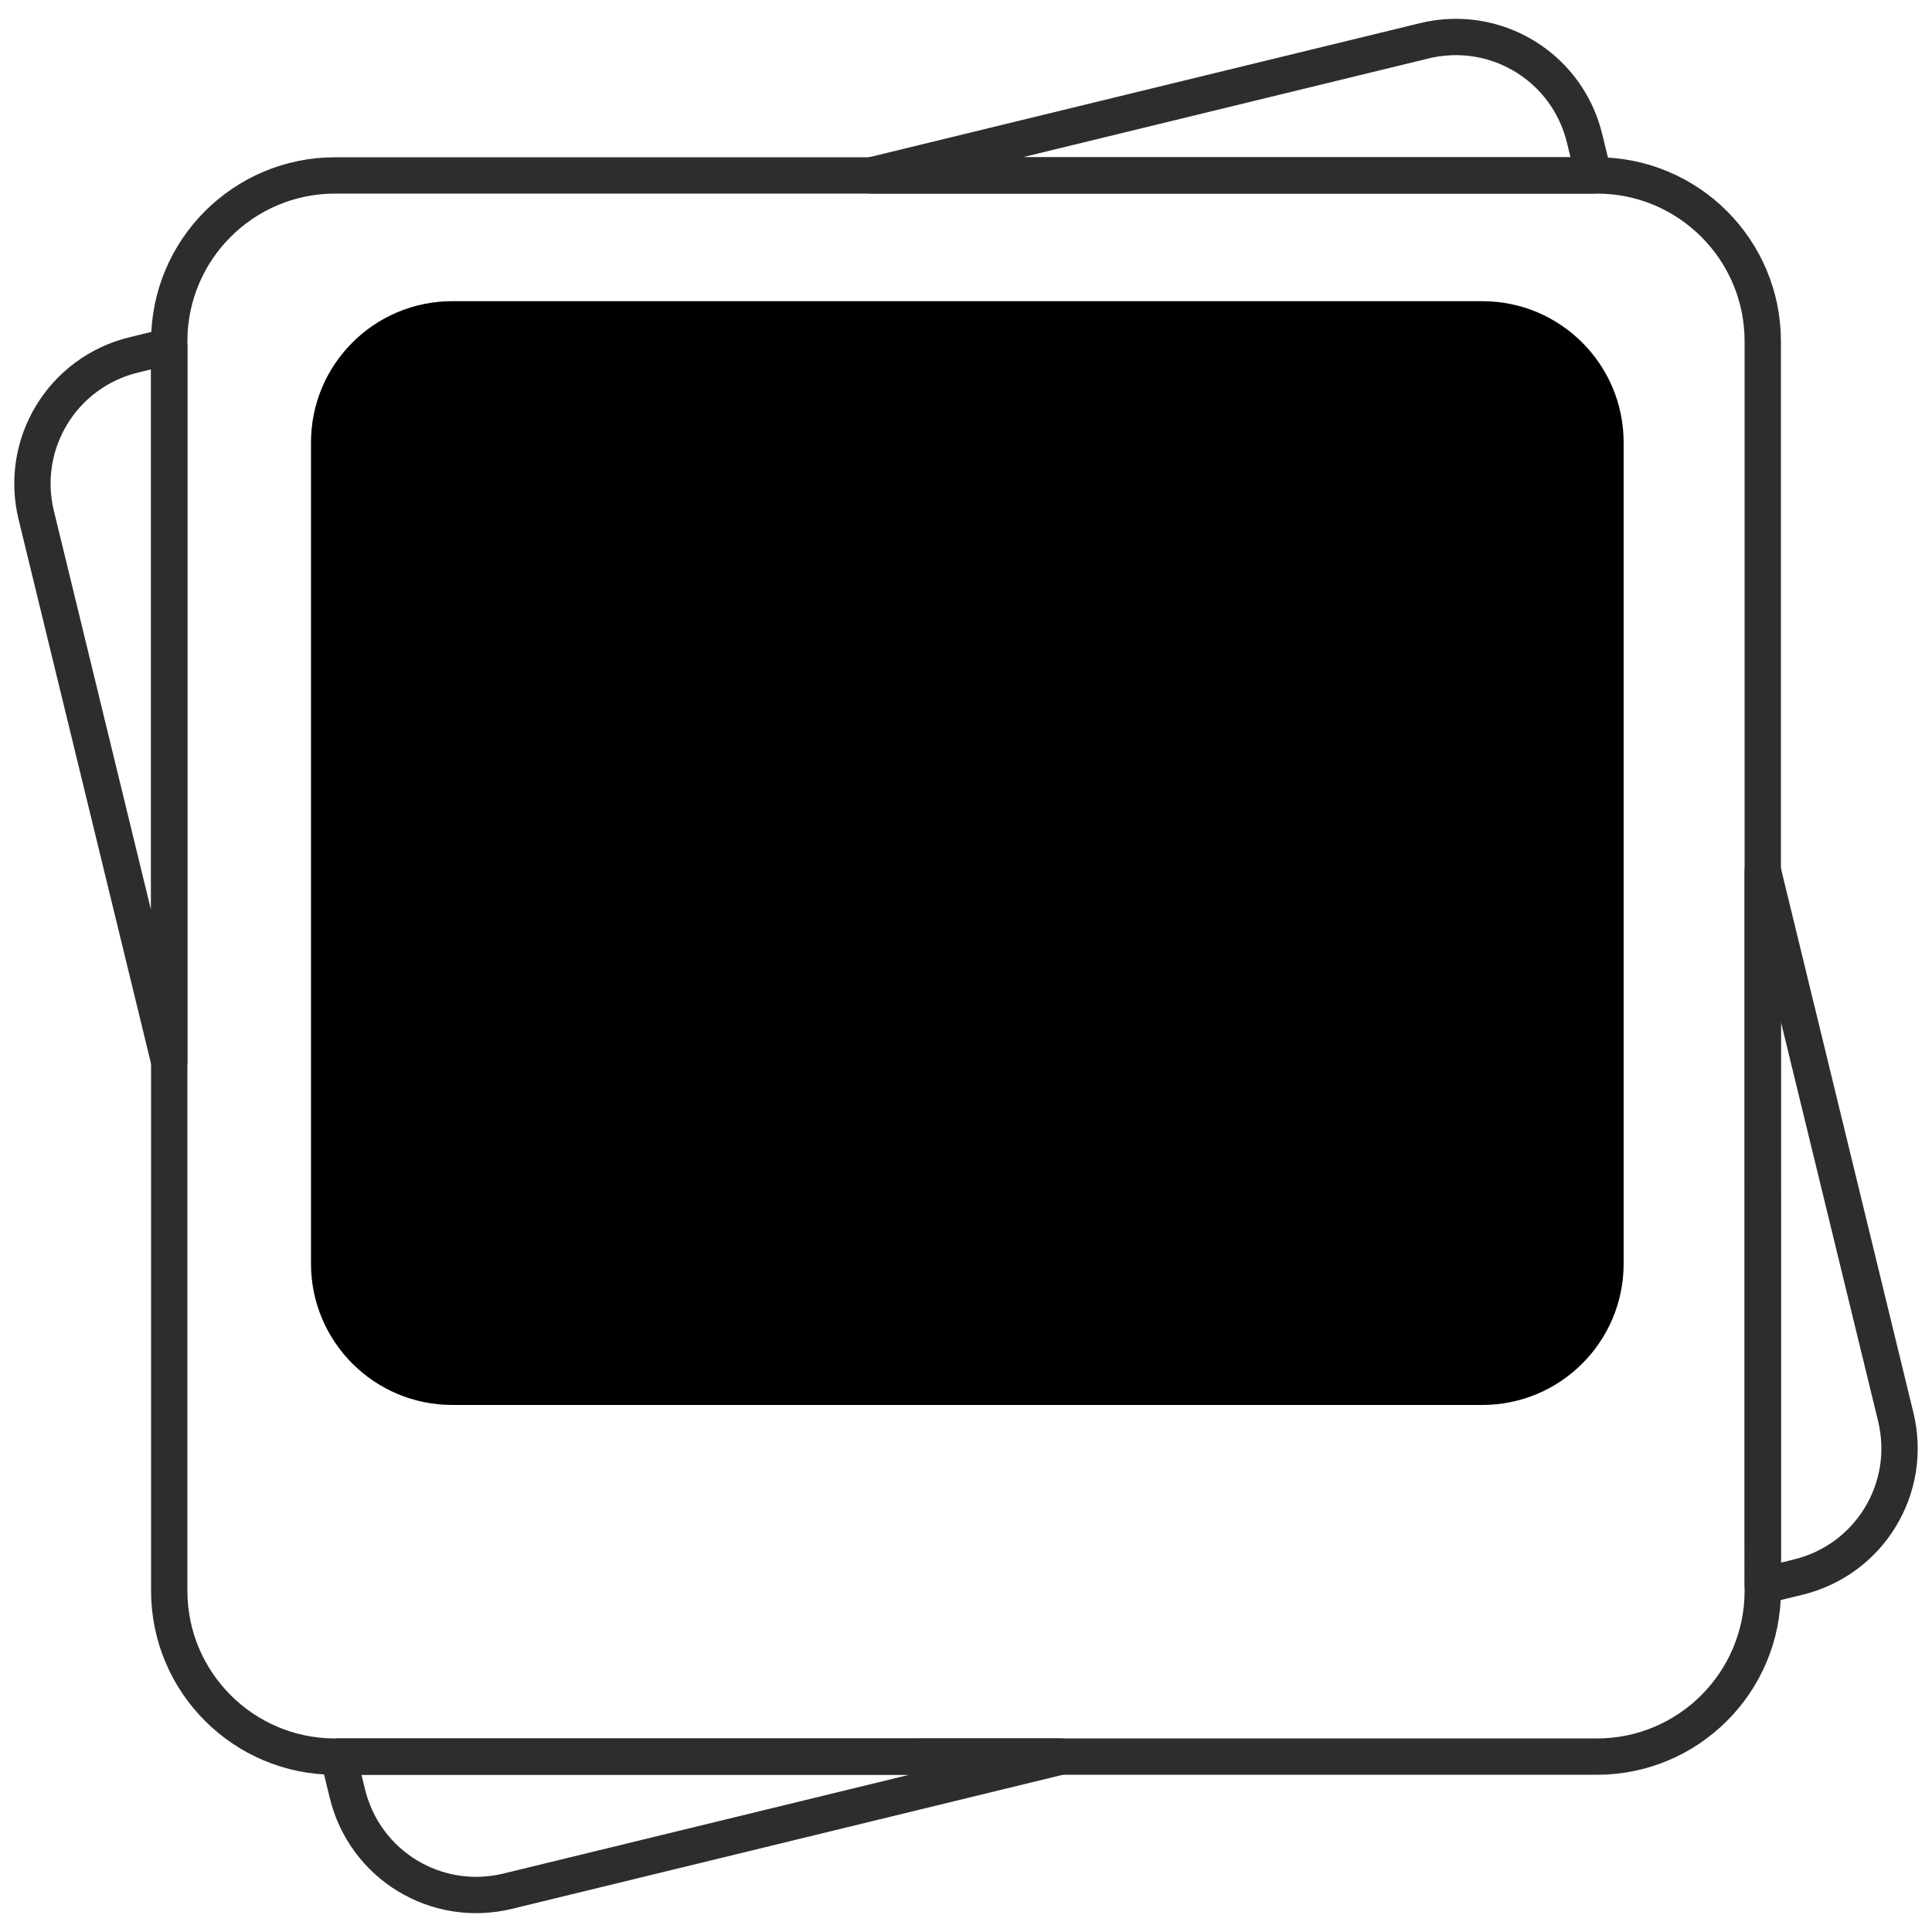
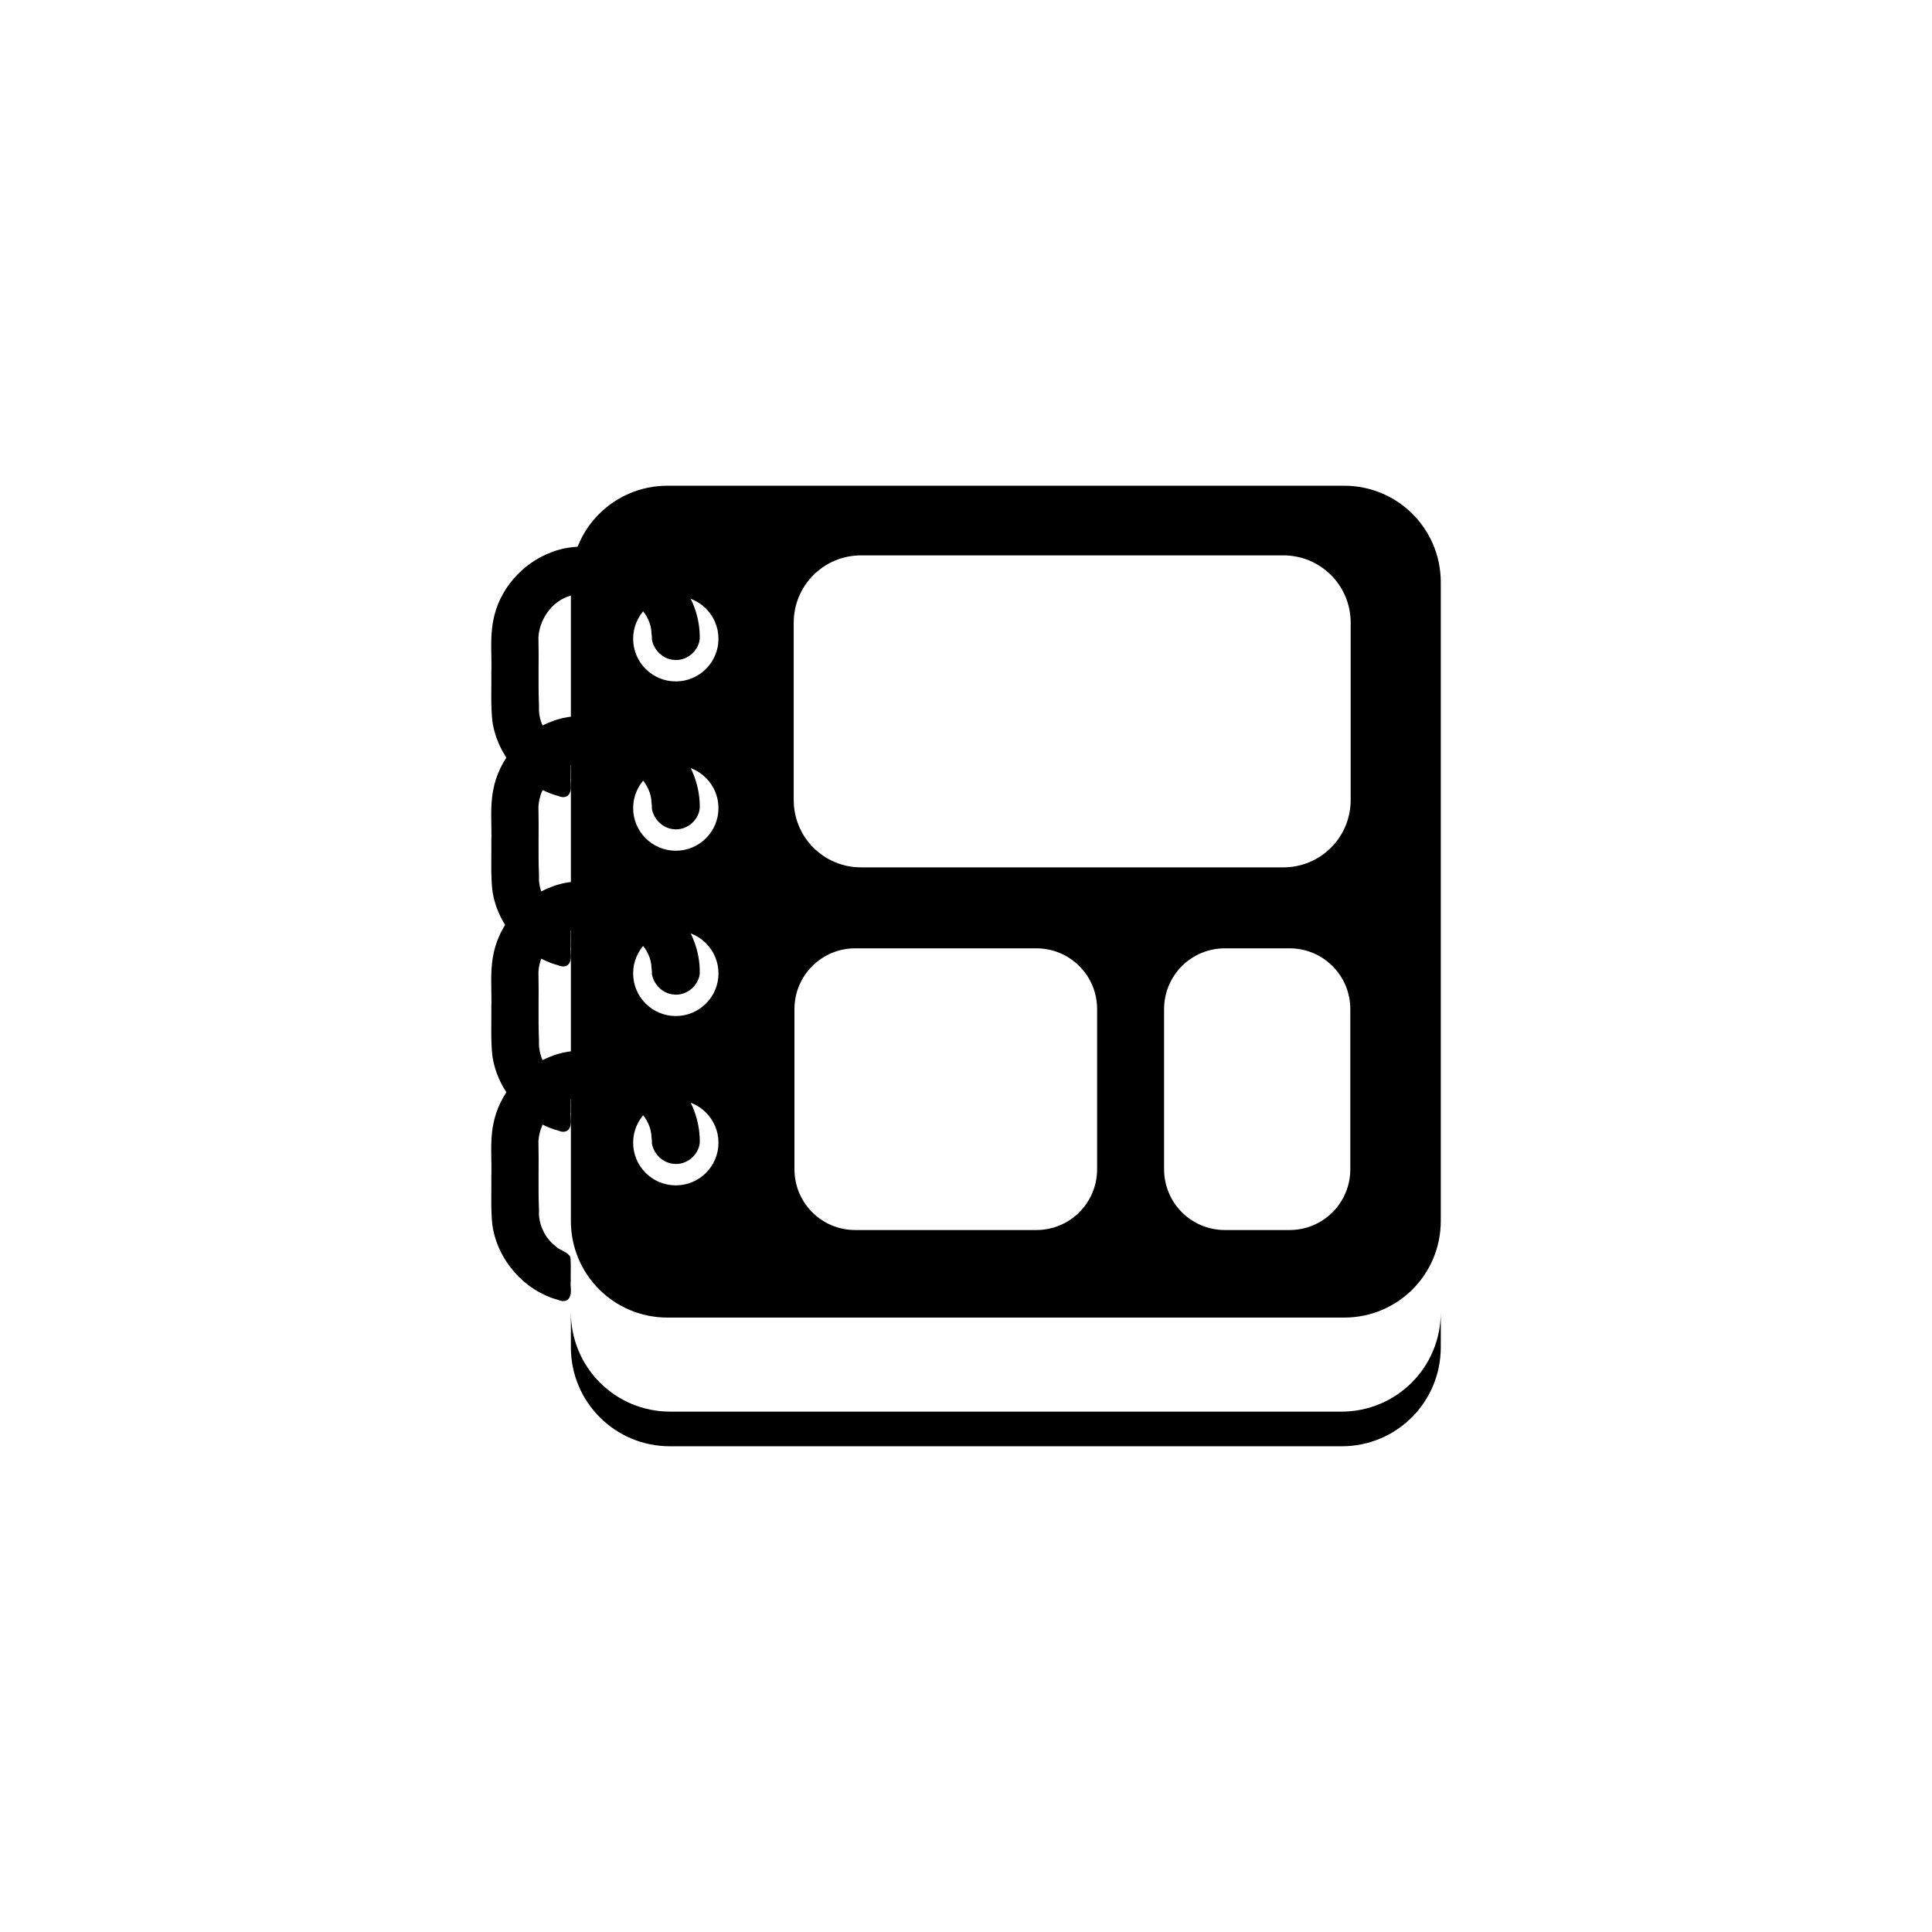
<svg xmlns="http://www.w3.org/2000/svg" width="200mm" height="200mm" viewBox="0 0 200 200" version="1.1" id="svg1">
  <defs id="defs1" />
-   <g id="layer1">
-     <g id="g5" transform="matrix(3.336135,0,0,3.336135,-206.5365,-391.1852)">
-       <path id="rect3" style="stroke-width:1.127;stroke-dasharray:none;fill:none;fill-opacity:1;stroke:#2d2d2d;stroke-linecap:round;stroke-linejoin:round;stroke-opacity:1" d="M 75.896 140.336 C 75.628 140.282 75.349 140.253 75.064 140.253 L 57.402 140.253 L 79.183 145.554 L 79.183 144.372 C 79.183 142.375 77.777 140.719 75.896 140.336 z M 34.985 140.253 L 33.856 140.253 C 31.573 140.253 29.736 142.09 29.736 144.372 L 29.736 161.819 L 34.985 140.253 z M 79.183 167.75 L 73.935 189.316 L 75.064 189.316 C 77.346 189.316 79.183 187.479 79.183 185.197 L 79.183 167.75 z M 29.736 184.015 L 29.736 185.197 C 29.736 187.479 31.574 189.316 33.856 189.316 L 51.518 189.316 L 29.736 184.015 z " transform="rotate(-13.67901,1.4678032e-5,9.154953e-7)" />
+   <g id="layer2" transform="matrix(0.5169135,0,0,0.5169135,51.25476,41.47225)">
+     <g id="g35" transform="matrix(1.137088,0,0,1.137088,-15.68836,-15.46739)">
+       <path id="rect12" style="fill:#000000;fill-opacity:1;stroke-width:6.315;stroke-linecap:round;stroke-linejoin:round;stroke-dasharray:none" d="M 44.156 28.591 C 34.729 28.591 27.139 36.18 27.139 45.608 L 27.139 158.08 C 27.139 167.508 34.729 175.098 44.156 175.098 L 163.33 175.098 C 172.757 175.098 180.347 167.508 180.347 158.08 L 180.347 45.608 C 180.347 36.18 172.757 28.591 163.33 28.591 L 44.156 28.591 z M 78.256 40.856 L 152.609 40.856 C 159.185 40.856 164.48 46.151 164.48 52.728 L 164.48 83.937 C 164.48 90.513 159.185 95.808 152.609 95.808 L 78.256 95.808 C 71.68 95.808 66.385 90.513 66.385 83.937 L 66.385 52.728 C 66.385 46.151 71.68 40.856 78.256 40.856 z M 45.618 48.034 A 7.514 7.512 0 0 1 53.133 55.545 A 7.514 7.512 0 0 1 45.618 63.057 A 7.514 7.512 0 0 1 38.105 55.545 A 7.514 7.512 0 0 1 45.618 48.034 z M 45.618 77.856 A 7.514 7.512 0 0 1 53.133 85.367 A 7.514 7.512 0 0 1 45.618 92.878 A 7.514 7.512 0 0 1 38.105 85.367 A 7.514 7.512 0 0 1 45.618 77.856 z M 45.618 106.969 A 7.514 7.512 0 0 1 53.133 114.481 A 7.514 7.512 0 0 1 45.618 121.992 A 7.514 7.512 0 0 1 38.105 114.481 A 7.514 7.512 0 0 1 45.618 106.969 z M 77.233 110.063 L 109.102 110.063 C 115.04 110.063 119.821 114.843 119.821 120.781 L 119.821 148.96 C 119.821 154.899 115.04 159.679 109.102 159.679 L 77.233 159.679 C 71.295 159.679 66.514 154.899 66.514 148.96 L 66.514 120.781 C 66.514 114.843 71.295 110.063 77.233 110.063 z M 142.333 110.063 L 153.696 110.063 C 159.634 110.063 164.415 114.843 164.415 120.781 L 164.415 148.96 C 164.415 154.899 159.634 159.679 153.696 159.679 L 142.333 159.679 C 136.395 159.679 131.615 154.899 131.615 148.96 L 131.615 120.781 C 131.615 114.843 136.395 110.063 142.333 110.063 z M 45.618 136.79 A 7.514 7.512 0 0 1 53.133 144.302 A 7.514 7.512 0 0 1 45.618 151.813 A 7.514 7.512 0 0 1 38.105 144.302 A 7.514 7.512 0 0 1 45.618 136.79 z M 27.139 174.16 L 27.139 180.323 C 27.139 189.985 34.918 197.764 44.58 197.764 L 162.906 197.764 C 172.568 197.764 180.347 189.985 180.347 180.323 L 180.347 174.16 C 180.347 183.857 172.54 191.664 162.843 191.664 L 44.643 191.664 C 34.946 191.664 27.139 183.857 27.139 174.16 z " transform="translate(-1.6359335e-6)" />
    </g>
-     <g id="g6" transform="matrix(3.336135,0,0,3.336135,-301.1691,-420.3013)" style="stroke-width:1.127;stroke-dasharray:none">
-       <rect style="fill:none;fill-opacity:1;stroke:#2d2d2d;stroke-width:1.127;stroke-linecap:round;stroke-linejoin:round;stroke-dasharray:none;stroke-opacity:1" id="rect2" width="49.447" height="49.064" x="95.526" y="131.428" ry="5.148" />
-       <rect style="fill:#000000;fill-opacity:1;stroke:none;stroke-width:1.127;stroke-linecap:round;stroke-linejoin:round;stroke-dasharray:none;stroke-opacity:1" id="rect4" width="40.731" height="34.25" x="99.925" y="135.33" ry="4.384" />
+     <g id="g15" transform="matrix(1.137088,0,0,1.137088,-15.36657,-11.47531)">
+       <path id="rect13" style="fill:#000000;fill-opacity:1;stroke-width:6.743;stroke-linecap:round;stroke-linejoin:round" d="m 31.372,35.77 c -2.664,-0.064 -5.397,0.007 -7.904,1.017 -5.221,1.915 -9.326,6.646 -10.305,12.143 -0.577,3.017 -0.212,6.1 -0.315,9.149 0.039,2.811 -0.123,5.638 0.178,8.437 0.879,6.165 5.609,11.592 11.635,13.216 0.659,0.296 1.518,0.313 1.921,-0.39 0.523,-0.888 0.132,-1.961 0.248,-2.932 -0.04,-1.405 0.082,-2.83 -0.062,-4.223 -0.535,-1.036 -1.863,-1.14 -2.632,-1.946 -1.911,-1.489 -3.037,-3.908 -2.893,-6.333 -0.171,-4.046 -0.001,-8.099 -0.1,-12.145 0.207,-3.486 2.804,-6.874 6.332,-7.471 2.007,-0.349 4.224,-0.219 6.314,-0.214 3.421,0.293 6.776,2.924 7.23,6.435 0.007,0.569 0.151,1.099 0.106,1.646 0.327,1.849 1.89,3.407 3.781,3.588 C 47.128,56.046 49.312,54.294 49.553,52.076 49.705,45.657 45.51,39.418 39.564,37.025 36.997,35.899 34.141,35.683 31.372,35.77 Z" />
+     </g>
+     <g id="g53" transform="matrix(1.137088,0,0,1.137088,-15.36657,22.43463)">
+       <path id="path52" style="fill:#000000;fill-opacity:1;stroke-width:6.743;stroke-linecap:round;stroke-linejoin:round" d="m 31.372,35.77 c -2.664,-0.064 -5.397,0.007 -7.904,1.017 -5.221,1.915 -9.326,6.646 -10.305,12.143 -0.577,3.017 -0.212,6.1 -0.315,9.149 0.039,2.811 -0.123,5.638 0.178,8.437 0.879,6.165 5.609,11.592 11.635,13.216 0.659,0.296 1.518,0.313 1.921,-0.39 0.523,-0.888 0.132,-1.961 0.248,-2.932 -0.04,-1.405 0.082,-2.83 -0.062,-4.223 -0.535,-1.036 -1.863,-1.14 -2.632,-1.946 -1.911,-1.489 -3.037,-3.908 -2.893,-6.333 -0.171,-4.046 -0.001,-8.099 -0.1,-12.145 0.207,-3.486 2.804,-6.874 6.332,-7.471 2.007,-0.349 4.224,-0.219 6.314,-0.214 3.421,0.293 6.776,2.924 7.23,6.435 0.007,0.569 0.151,1.099 0.106,1.646 0.327,1.849 1.89,3.407 3.781,3.588 C 47.128,56.046 49.312,54.294 49.553,52.076 49.705,45.657 45.51,39.418 39.564,37.025 36.997,35.899 34.141,35.683 31.372,35.77 Z" />
+     </g>
+     <g id="g55" transform="matrix(1.137088,0,0,1.137088,-15.36657,55.53925)">
+       <path id="path54" style="fill:#000000;fill-opacity:1;stroke-width:6.743;stroke-linecap:round;stroke-linejoin:round" d="m 31.372,35.77 c -2.664,-0.064 -5.397,0.007 -7.904,1.017 -5.221,1.915 -9.326,6.646 -10.305,12.143 -0.577,3.017 -0.212,6.1 -0.315,9.149 0.039,2.811 -0.123,5.638 0.178,8.437 0.879,6.165 5.609,11.592 11.635,13.216 0.659,0.296 1.518,0.313 1.921,-0.39 0.523,-0.888 0.132,-1.961 0.248,-2.932 -0.04,-1.405 0.082,-2.83 -0.062,-4.223 -0.535,-1.036 -1.863,-1.14 -2.632,-1.946 -1.911,-1.489 -3.037,-3.908 -2.893,-6.333 -0.171,-4.046 -0.001,-8.099 -0.1,-12.145 0.207,-3.486 2.804,-6.874 6.332,-7.471 2.007,-0.349 4.224,-0.219 6.314,-0.214 3.421,0.293 6.776,2.924 7.23,6.435 0.007,0.569 0.151,1.099 0.106,1.646 0.327,1.849 1.89,3.407 3.781,3.588 C 47.128,56.046 49.312,54.294 49.553,52.076 49.705,45.657 45.51,39.418 39.564,37.025 36.997,35.899 34.141,35.683 31.372,35.77 Z" />
+     </g>
+     <g id="g57" transform="matrix(1.137088,0,0,1.137088,-15.36657,89.44918)">
+       <path id="path56" style="fill:#000000;fill-opacity:1;stroke-width:6.743;stroke-linecap:round;stroke-linejoin:round" d="m 31.372,35.77 c -2.664,-0.064 -5.397,0.007 -7.904,1.017 -5.221,1.915 -9.326,6.646 -10.305,12.143 -0.577,3.017 -0.212,6.1 -0.315,9.149 0.039,2.811 -0.123,5.638 0.178,8.437 0.879,6.165 5.609,11.592 11.635,13.216 0.659,0.296 1.518,0.313 1.921,-0.39 0.523,-0.888 0.132,-1.961 0.248,-2.932 -0.04,-1.405 0.082,-2.83 -0.062,-4.223 -0.535,-1.036 -1.863,-1.14 -2.632,-1.946 -1.911,-1.489 -3.037,-3.908 -2.893,-6.333 -0.171,-4.046 -0.001,-8.099 -0.1,-12.145 0.207,-3.486 2.804,-6.874 6.332,-7.471 2.007,-0.349 4.224,-0.219 6.314,-0.214 3.421,0.293 6.776,2.924 7.23,6.435 0.007,0.569 0.151,1.099 0.106,1.646 0.327,1.849 1.89,3.407 3.781,3.588 C 47.128,56.046 49.312,54.294 49.553,52.076 49.705,45.657 45.51,39.418 39.564,37.025 36.997,35.899 34.141,35.683 31.372,35.77 Z" />
    </g>
  </g>
</svg>
